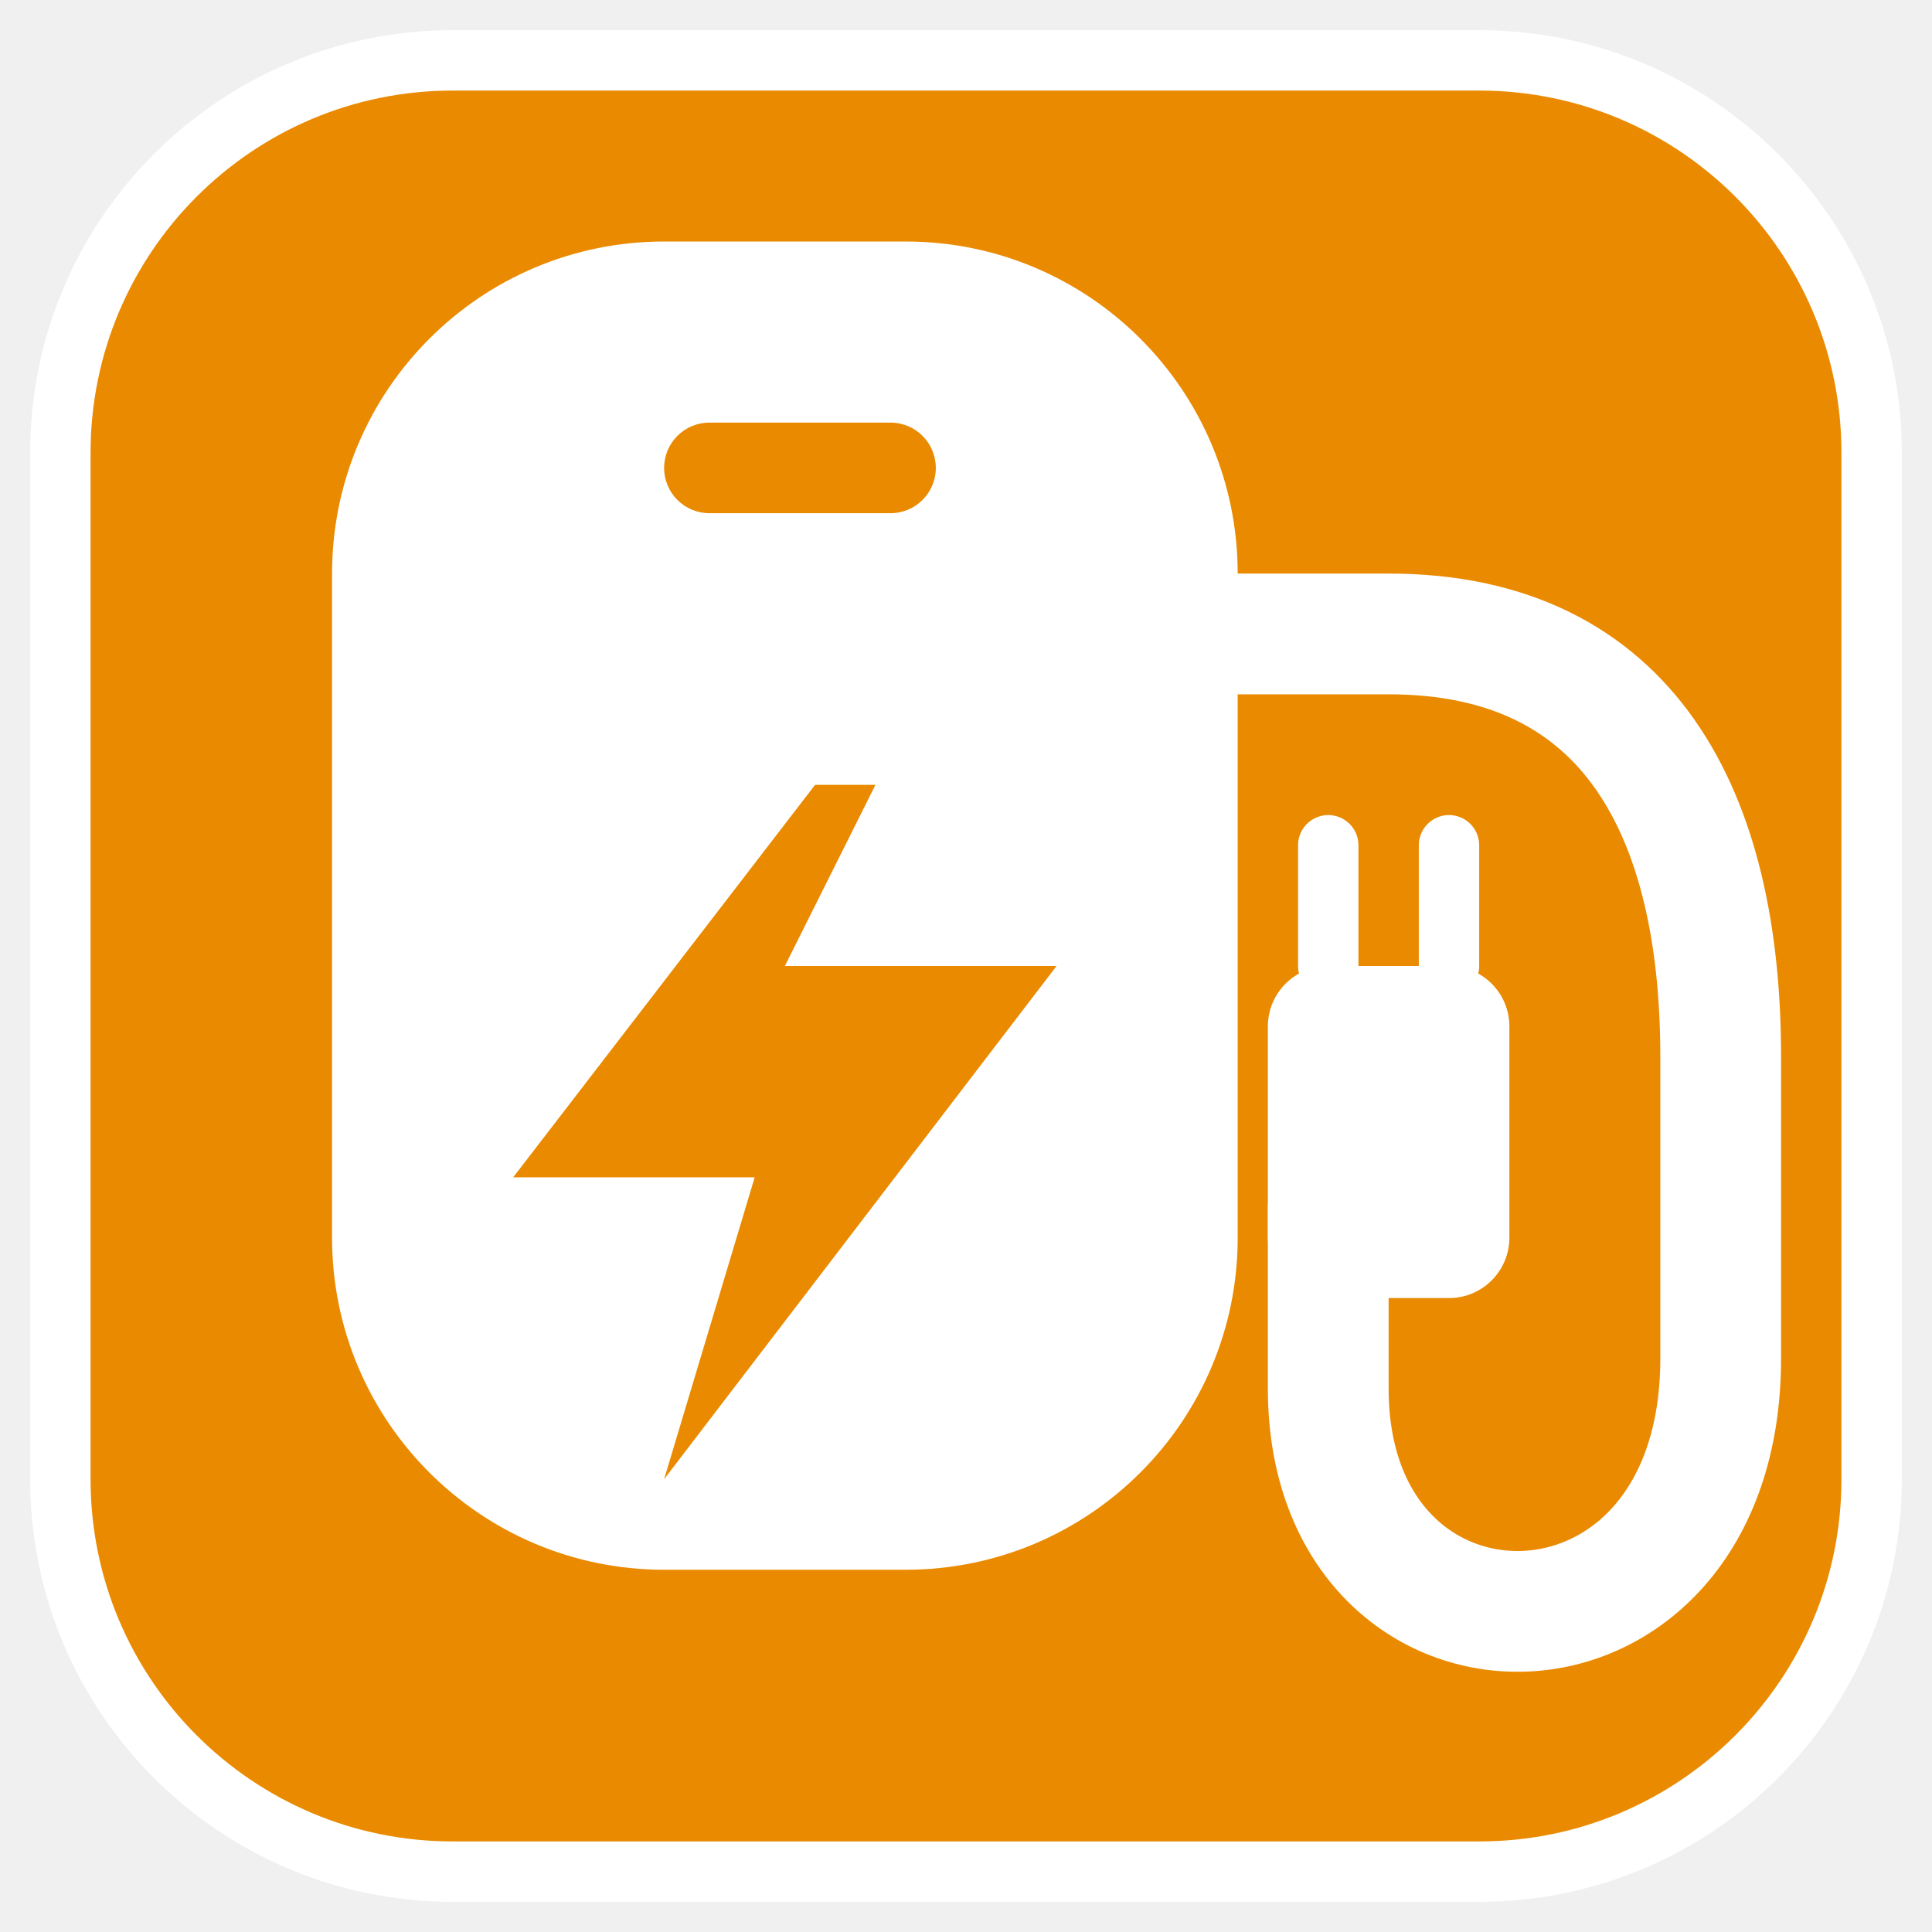
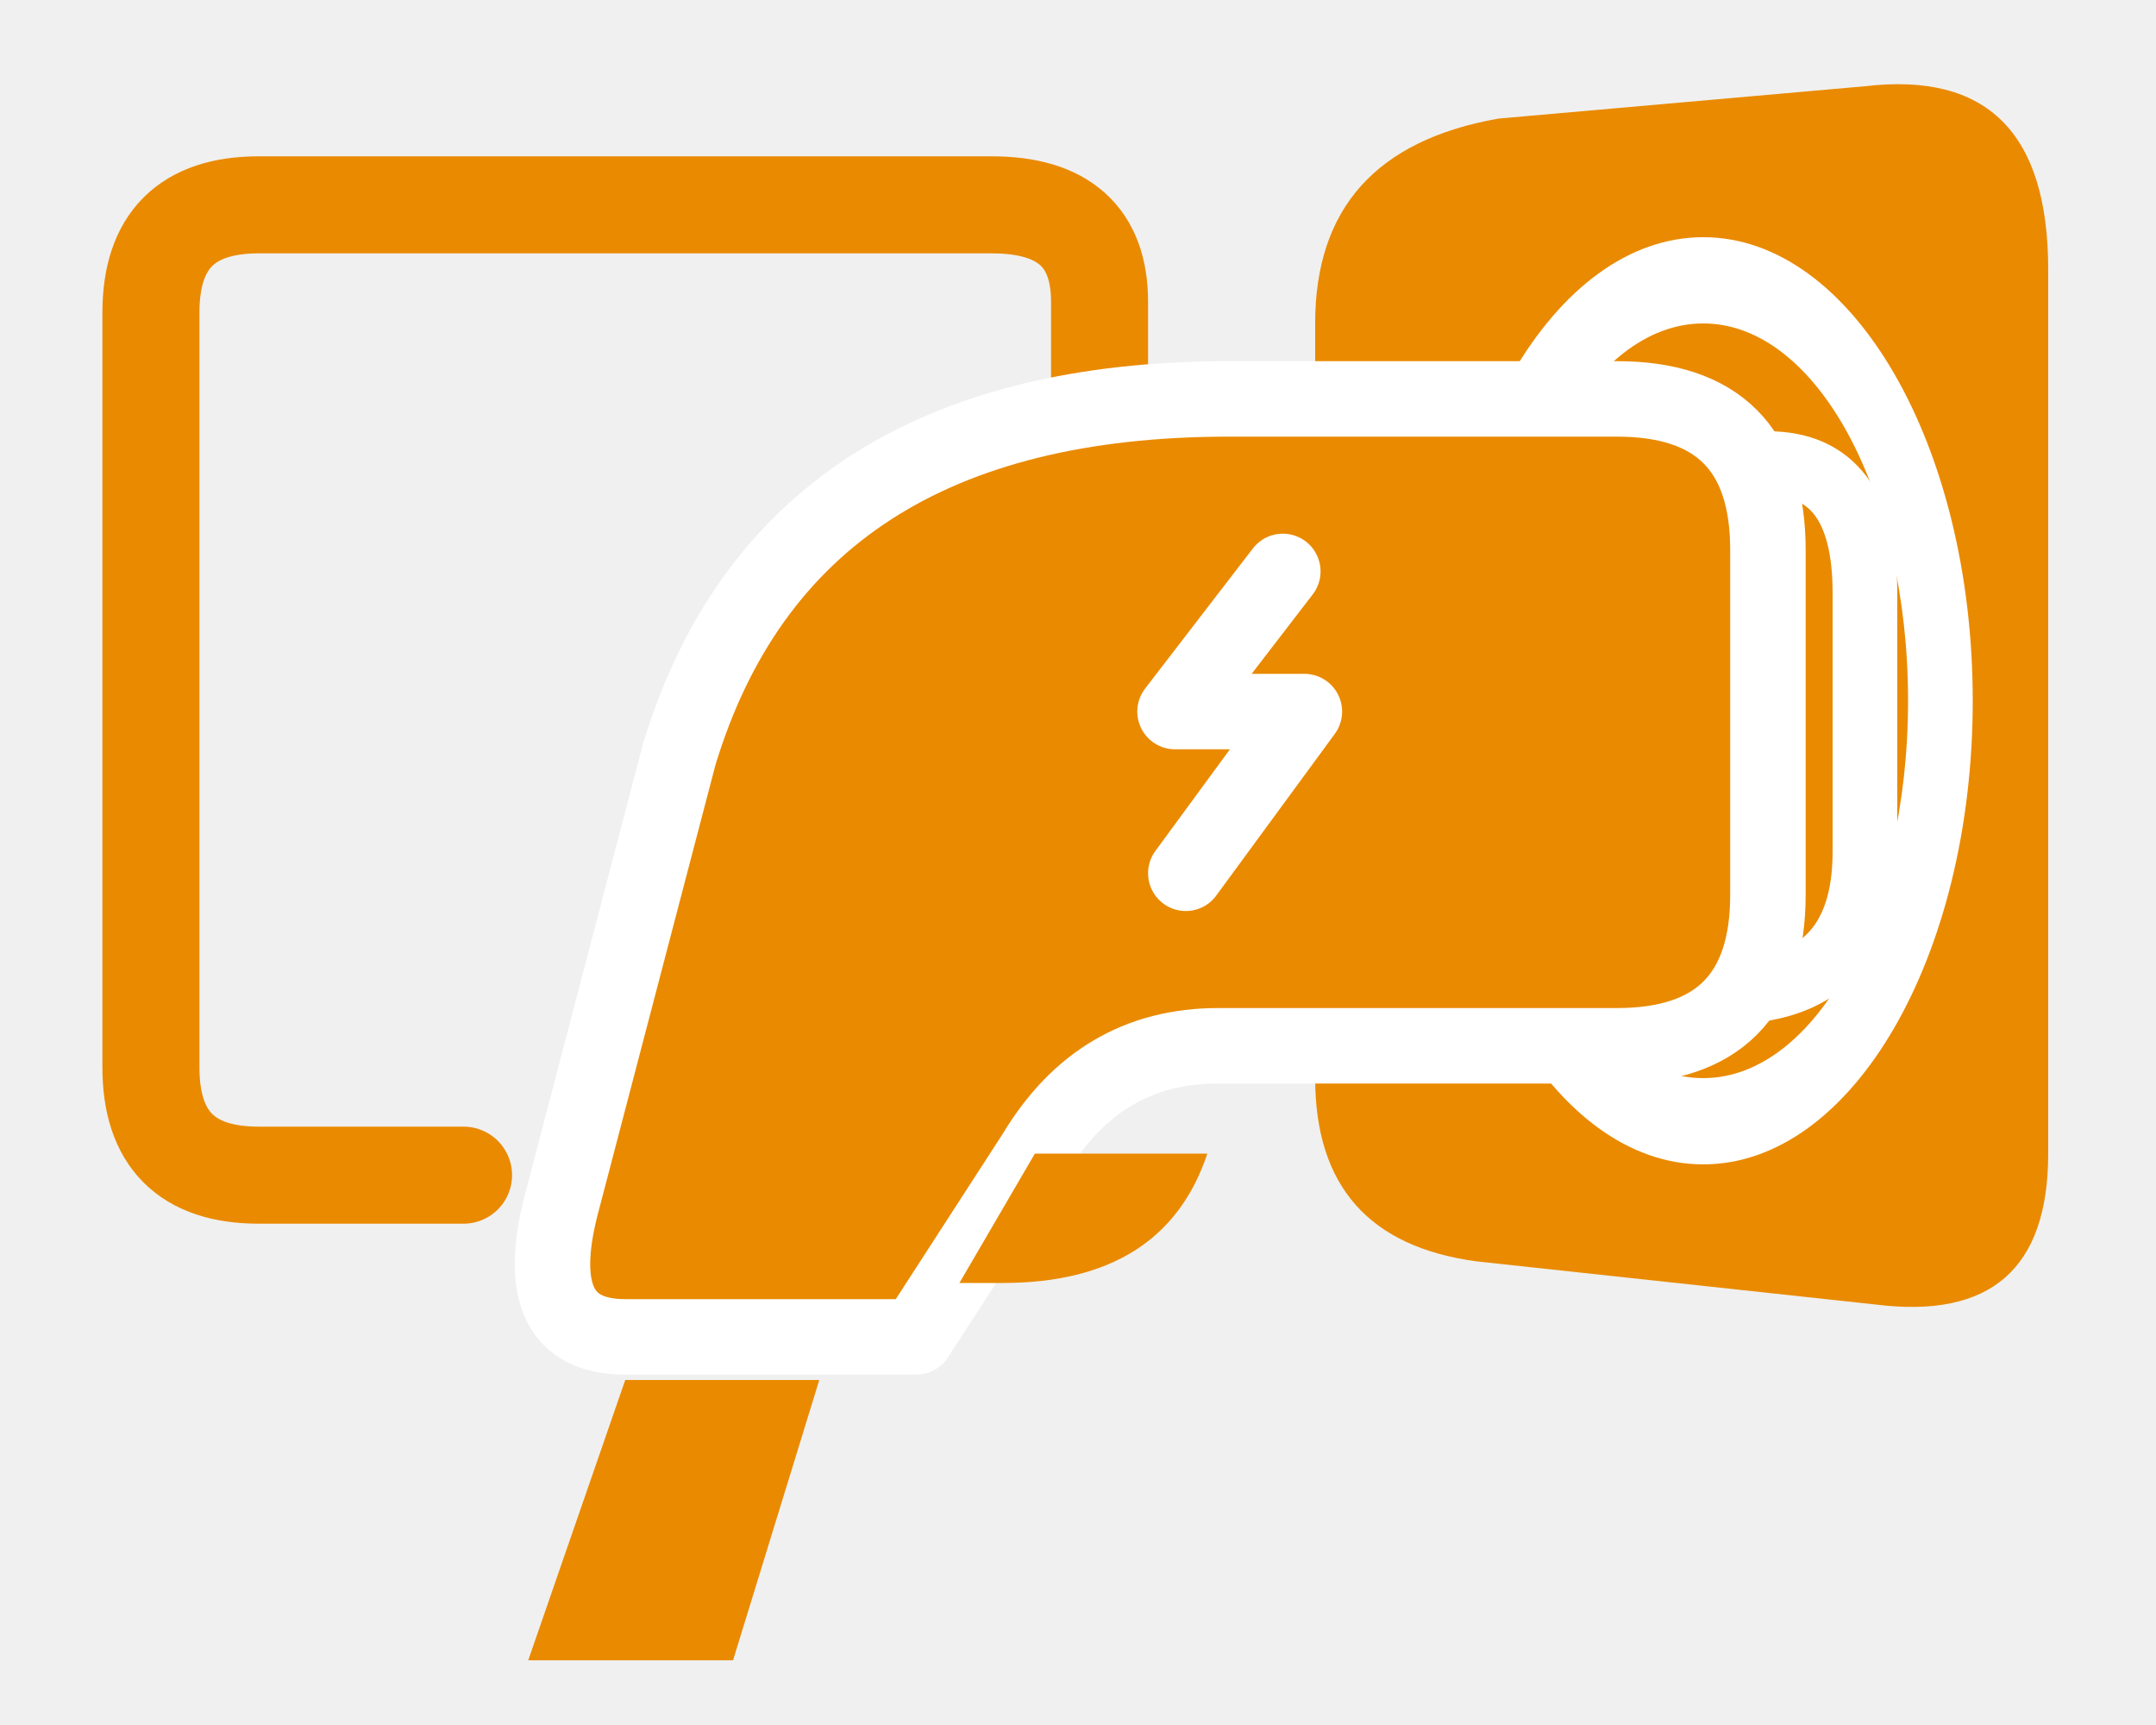
- <svg xmlns="http://www.w3.org/2000/svg" viewBox="0 0 64 64" role="img" aria-label="Home EV wall charger: waiting or fallback">
-   <rect x="2" y="2" width="60" height="60" rx="13" fill="#ea8a00" stroke="#fff" stroke-width="2" />
-   <rect x="11" y="8" width="30" height="44" rx="11" fill="#fff" />
-   <rect x="22" y="14" width="9" height="3" rx="1.5" fill="#ea8a00" />
-   <path d="m27 26-10 13h8l-3 10 13-17h-9l3-6z" fill="#ea8a00" />
-   <path d="M41 21h5c8 0 11 6 11 14v10c0 11-13 11-13 1v-6" fill="none" stroke="#fff" stroke-width="4" stroke-linecap="round" />
-   <rect x="42" y="32" width="8" height="11" rx="2" fill="#fff" />
-   <path d="M44 32v-4m4 4v-4" stroke="#fff" stroke-width="2" stroke-linecap="round" />
+ <svg xmlns="http://www.w3.org/2000/svg" viewBox="0 20 200 160" role="img" aria-label="EV charging plug and wall socket: waiting or fallback">
+   <path d="M102 55v-7q0-9-10-9H24q-10 0-10 10v70q0 10 10 10h19" fill="none" stroke="#ea8a00" stroke-width="9" stroke-linecap="round" stroke-linejoin="round" />
+   <path d="m139 31 34-3q17-2 17 17v82q0 16-16 14l-37-4q-15-2-15-17V50q0-16 17-19z" fill="#ea8a00" />
+   <ellipse cx="158" cy="85" rx="25" ry="43" fill="#fff" />
+   <ellipse cx="158" cy="85" rx="19" ry="35" fill="#ea8a00" />
+   <path d="M153 63h11q9 0 9 12v24q0 13-13 13h-7z" fill="#ea8a00" stroke="#fff" stroke-width="6" stroke-linejoin="round" />
+   <path d="M114 57h36q14 0 14 14v32q0 14-14 14h-37q-11 0-17 10l-11 17H58q-9 0-6-12l11-42q10-33 51-33z" fill="#ea8a00" stroke="#fff" stroke-width="7" stroke-linejoin="round" />
+   <path d="m58 148-9 26h19l8-26zm38-21h16q-4 12-19 12h-4z" fill="#ea8a00" />
+   <path d="m119 73-10 13h12l-11 15" fill="none" stroke="#fff" stroke-width="7" stroke-linecap="round" stroke-linejoin="round" />
</svg>
